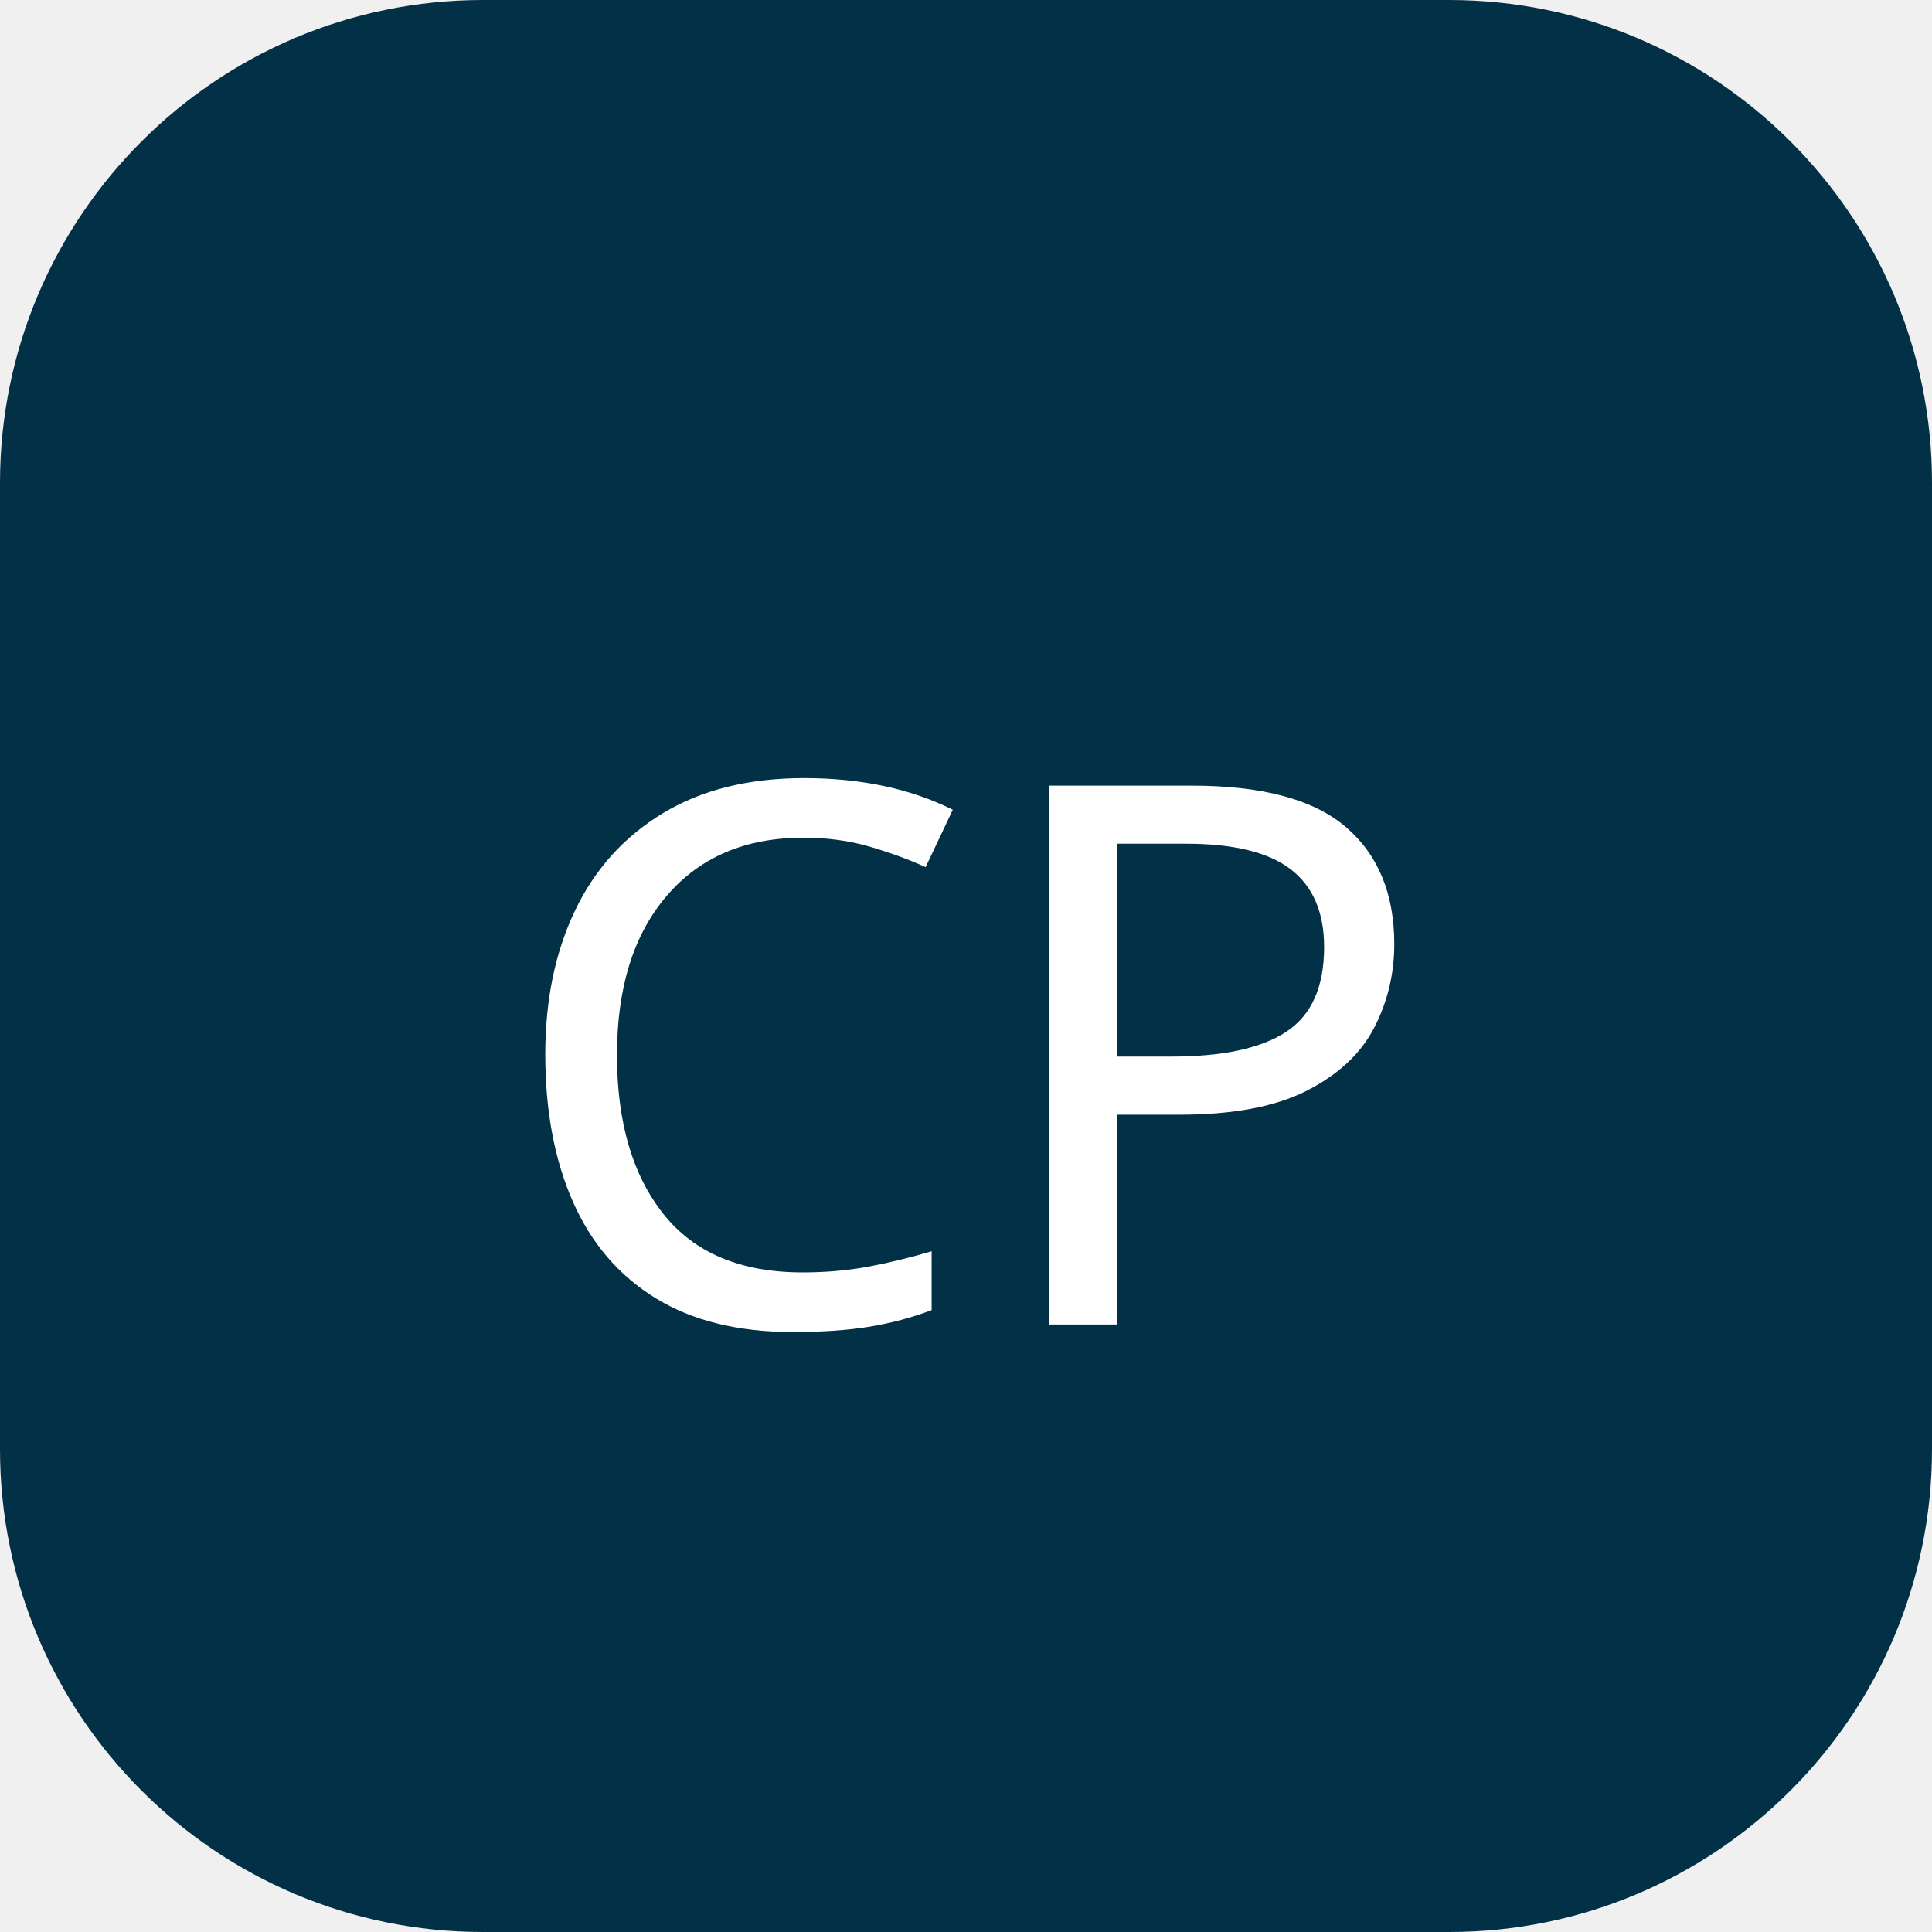
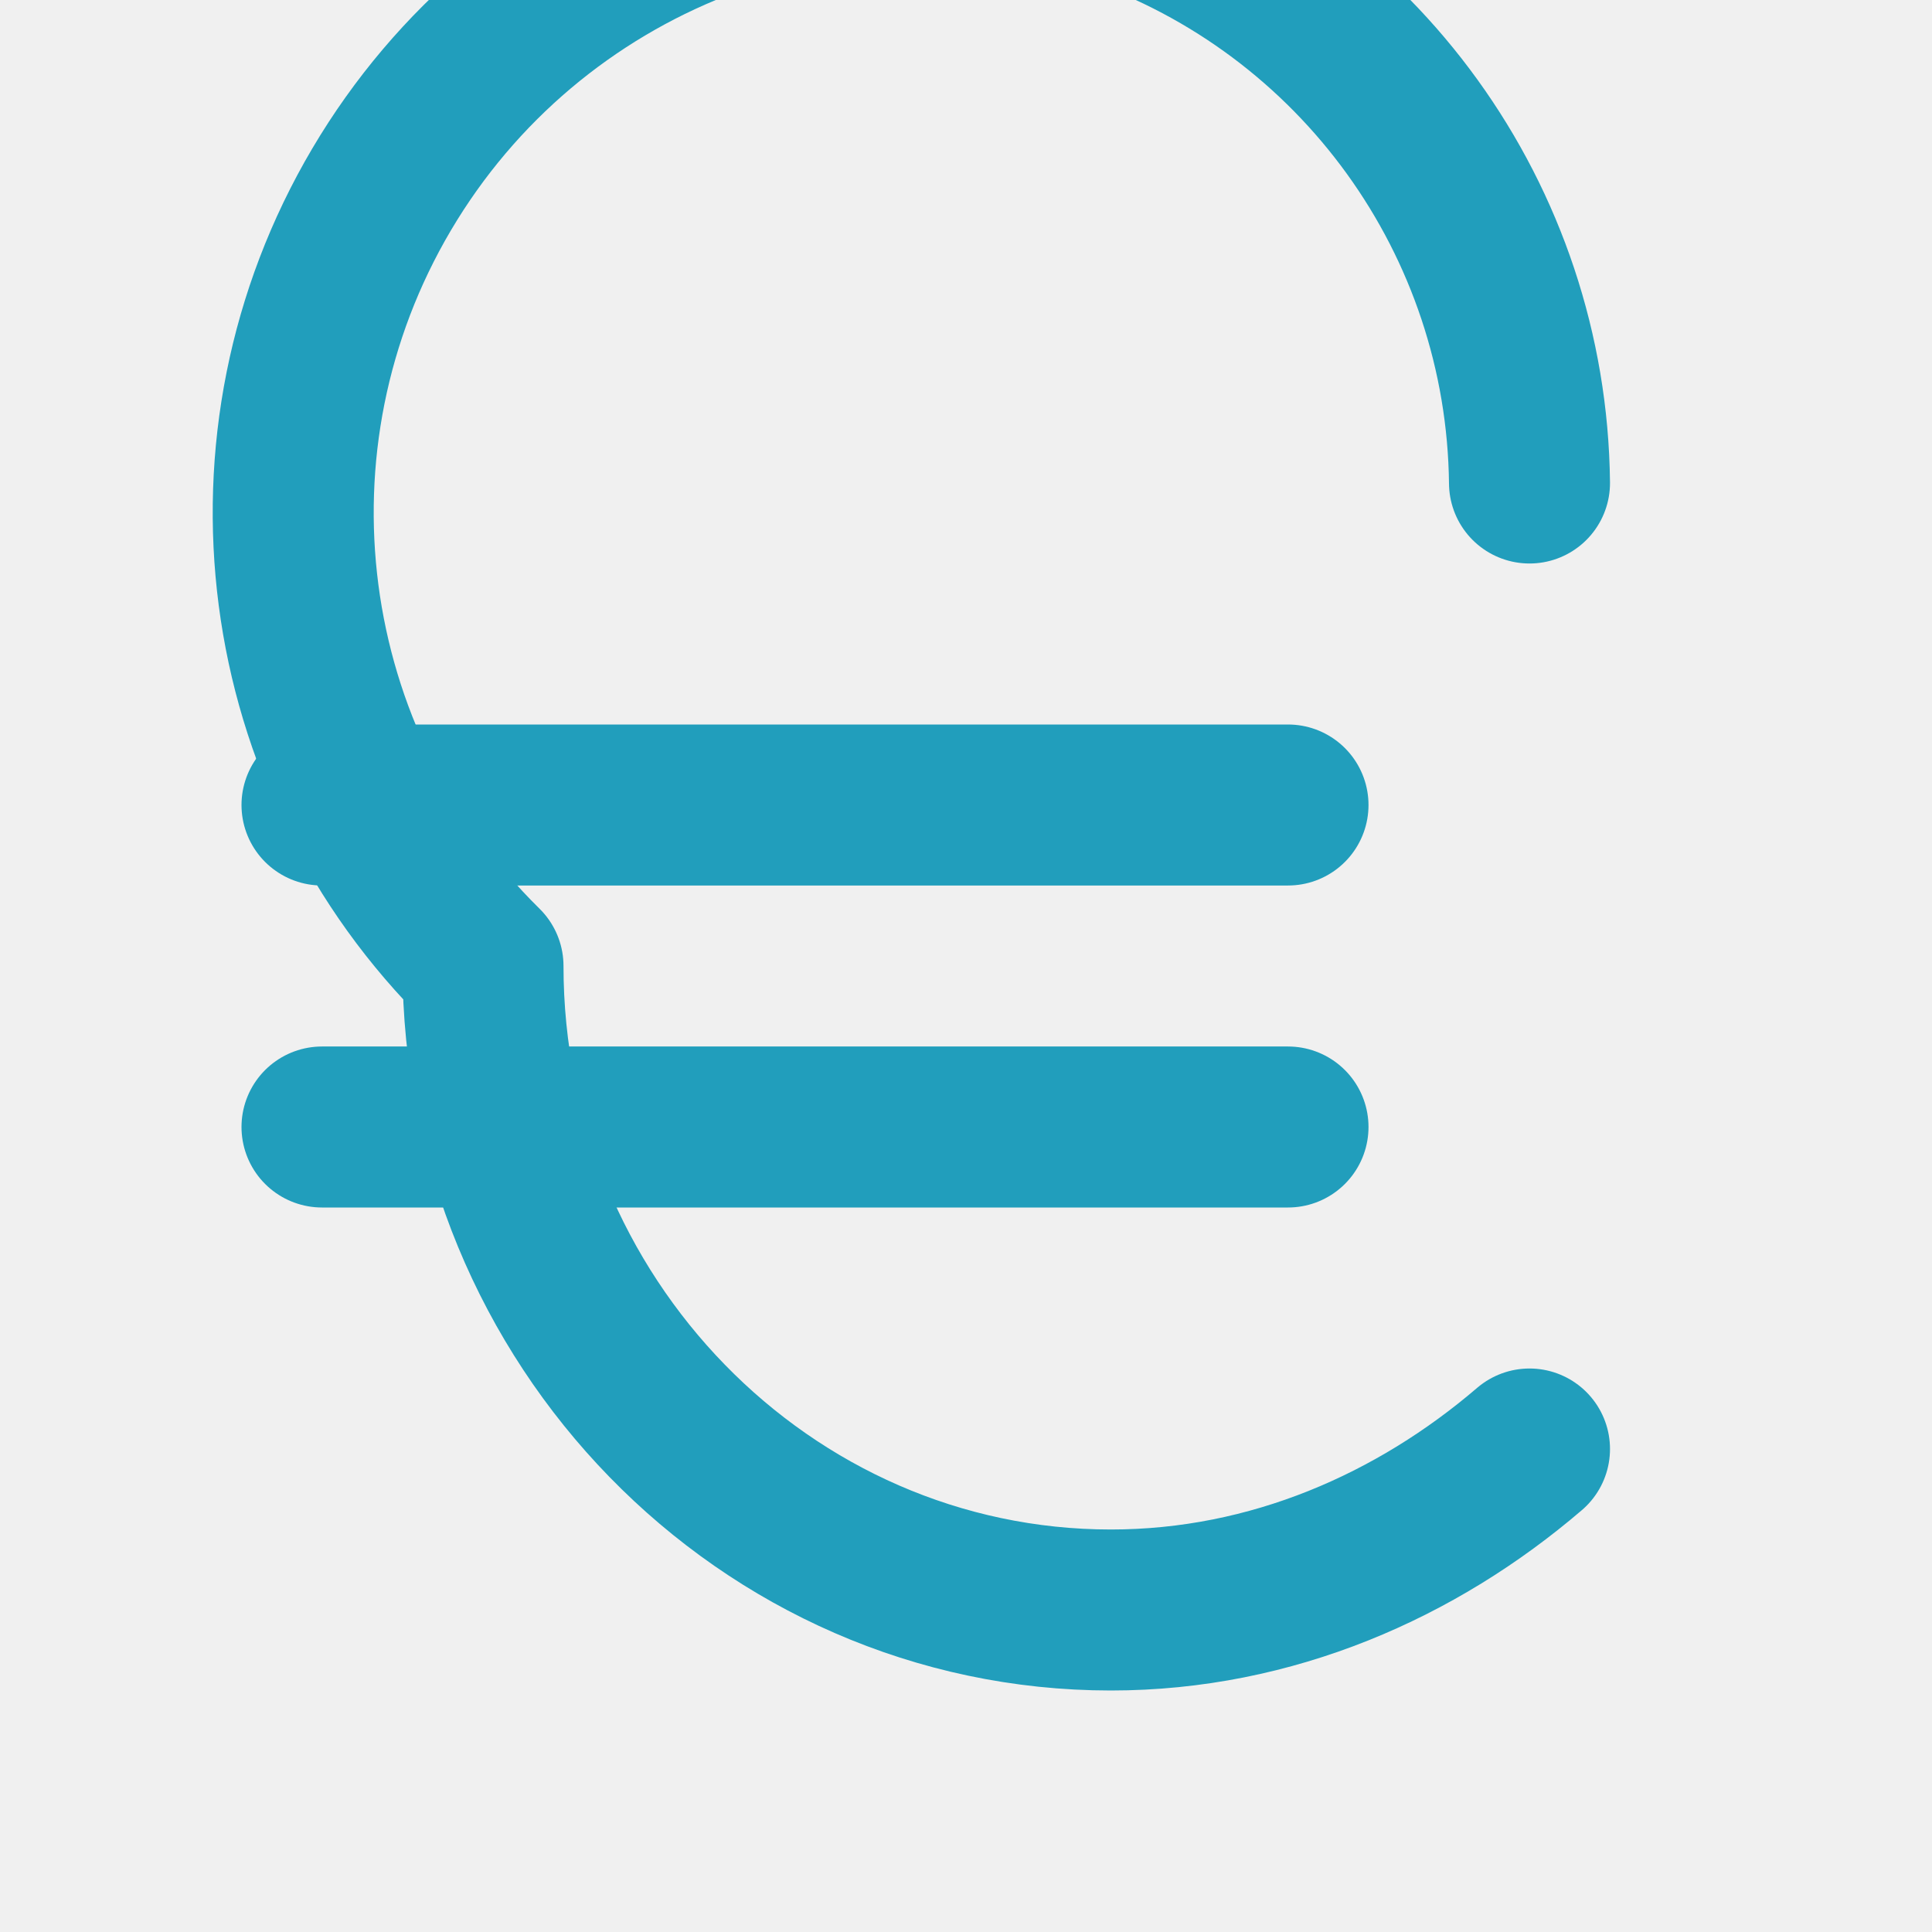
- <svg xmlns="http://www.w3.org/2000/svg" viewBox="0 0 512 512" width="512" height="512">
-   <rect width="512" height="512" rx="128" fill="#023047" />
-   <text x="50%" y="55%" dominant-baseline="middle" text-anchor="middle" font-family="sans-serif" font-size="200" fill="#fff">CP</text>
+ <svg xmlns="http://www.w3.org/2000/svg" width="512" height="512" viewBox="0 0 24 24" fill="none" stroke="#219ebc" stroke-width="2" stroke-linecap="round" stroke-linejoin="round" class="lucide lucide-euro">
+   <path d="M4 10h12" />
+   <path d="M4 14h12" />
+   <path d="M19 6a7.7 7.7 0 0 0-5.2-7.2A7.9 7.9 0 0 0 6 12c0 4.4 3.5 8 7.8 8 2 0 3.8-.8 5.2-2" />
</svg>
